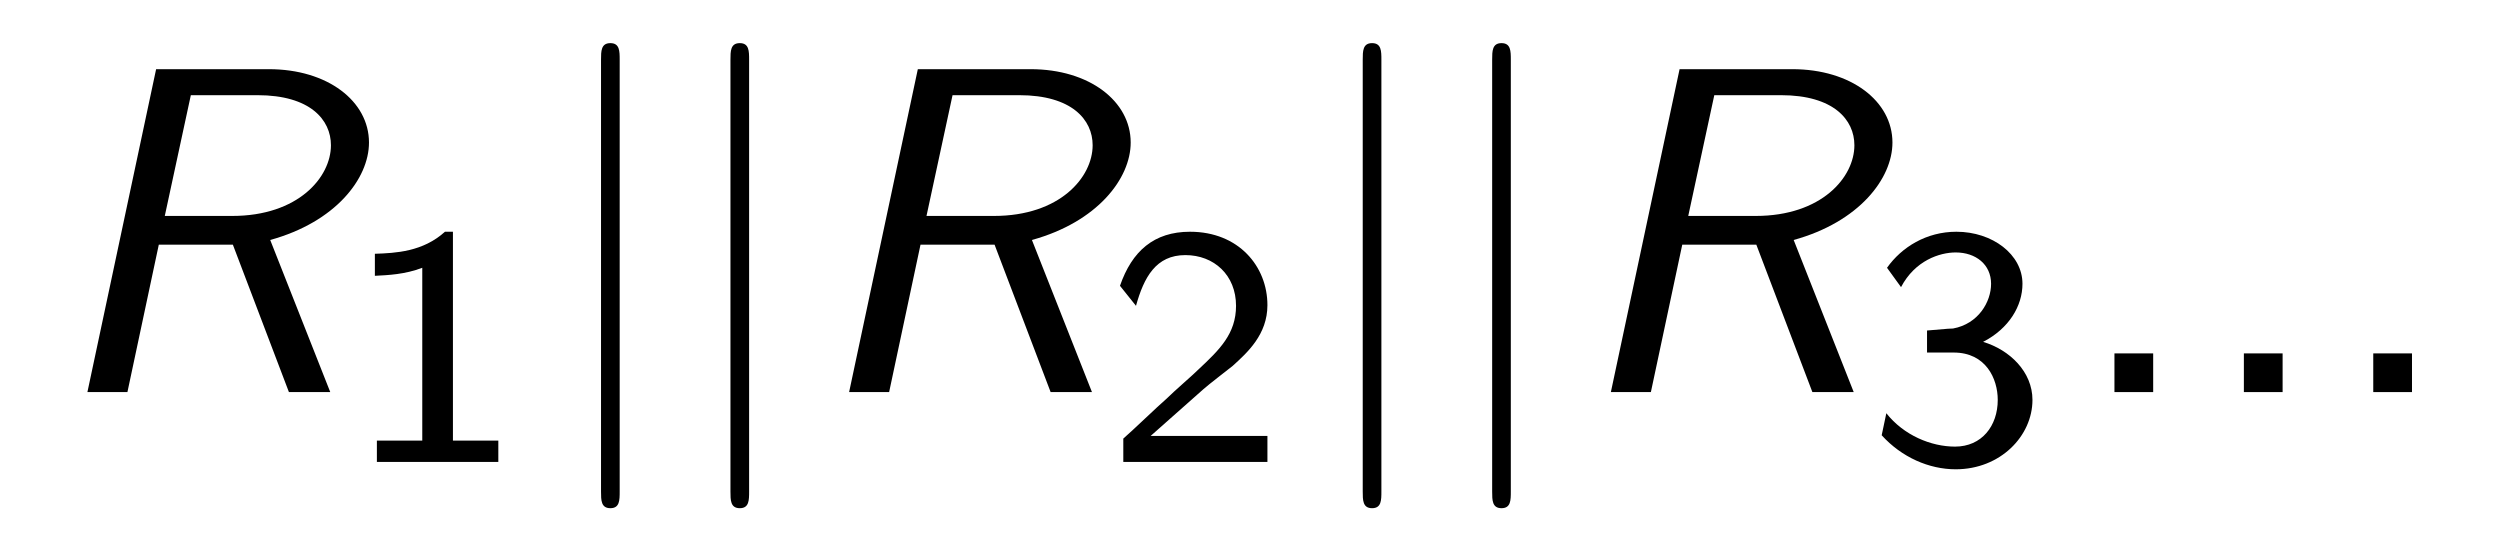
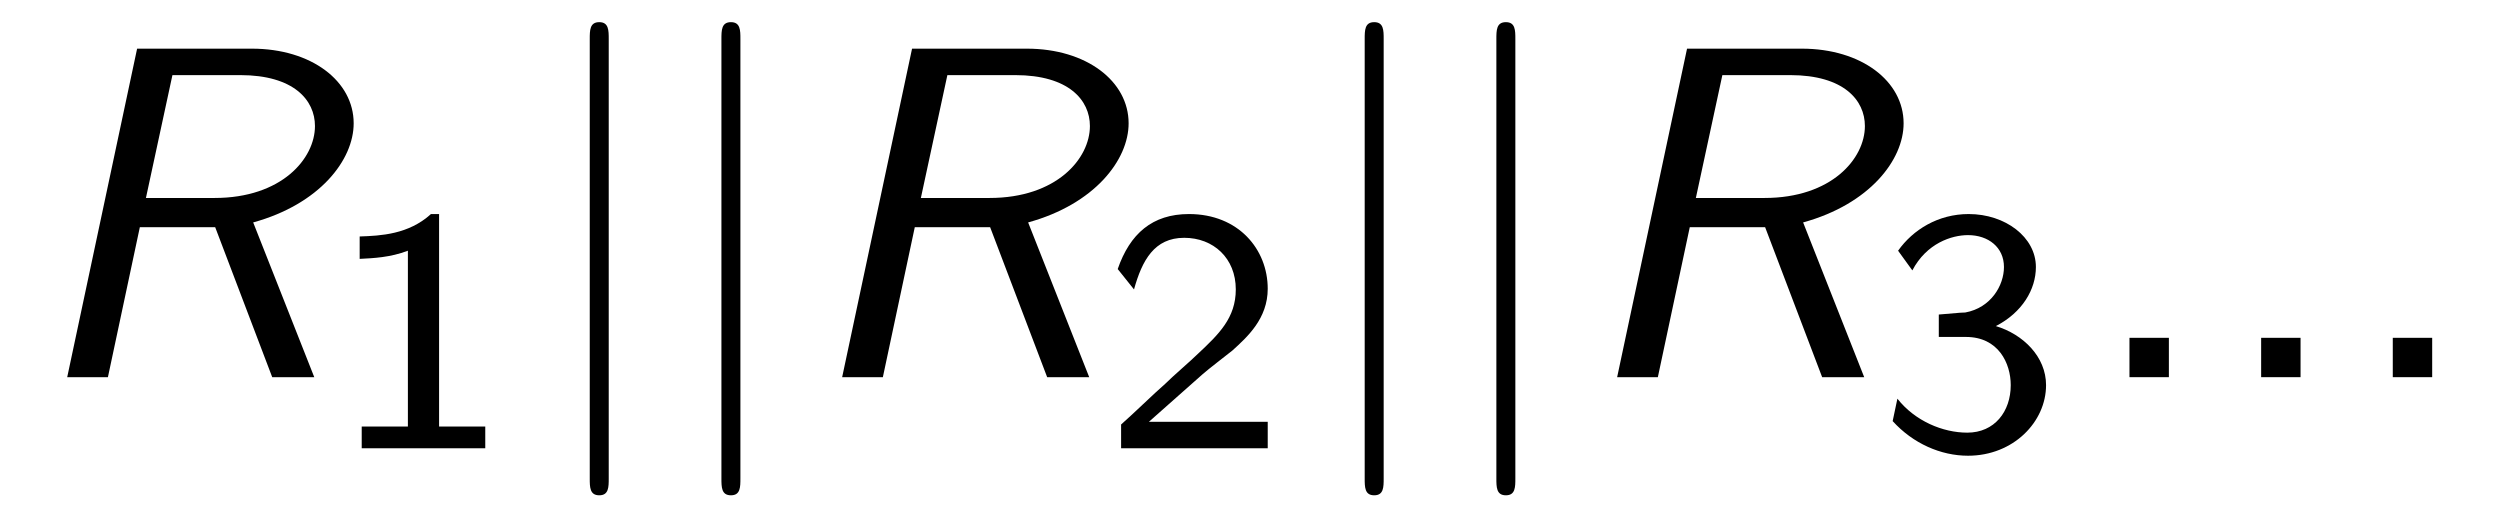
- <svg xmlns="http://www.w3.org/2000/svg" xmlns:xlink="http://www.w3.org/1999/xlink" viewBox="0 0 58.546 12.909" version="1.2">
+ <svg xmlns="http://www.w3.org/2000/svg" xmlns:xlink="http://www.w3.org/1999/xlink" viewBox="0 0 57.546 11.909" version="1.2">
  <defs>
    <g>
      <symbol overflow="visible" id="glyph0-0">
        <path style="stroke:none;" d="" />
      </symbol>
      <symbol overflow="visible" id="glyph0-1">
        <path style="stroke:none;" d="M 5.328 -3.562 C 6.859 -3.984 7.641 -5 7.641 -5.844 C 7.641 -6.812 6.672 -7.562 5.297 -7.562 L 2.656 -7.562 L 1.047 0 L 1.984 0 L 2.719 -3.453 L 4.453 -3.453 L 5.766 0 L 6.734 0 Z M 3.469 -6.953 L 5.031 -6.953 C 6.266 -6.953 6.75 -6.375 6.75 -5.781 C 6.75 -5.031 5.984 -4.125 4.438 -4.125 L 2.859 -4.125 Z M 3.469 -6.953 " />
      </symbol>
      <symbol overflow="visible" id="glyph1-0">
        <path style="stroke:none;" d="" />
      </symbol>
      <symbol overflow="visible" id="glyph1-1">
        <path style="stroke:none;" d="M 2.562 -5.391 L 2.375 -5.391 C 1.859 -4.922 1.219 -4.891 0.734 -4.875 L 0.734 -4.359 C 1.047 -4.375 1.438 -4.391 1.844 -4.547 L 1.844 -0.5 L 0.781 -0.5 L 0.781 0 L 3.625 0 L 3.625 -0.5 L 2.562 -0.5 Z M 2.562 -5.391 " />
      </symbol>
      <symbol overflow="visible" id="glyph1-2">
        <path style="stroke:none;" d="M 2.25 -0.609 C 2.156 -0.609 2.062 -0.609 1.969 -0.609 L 1.062 -0.609 L 2.297 -1.703 C 2.438 -1.828 2.828 -2.125 2.984 -2.25 C 3.328 -2.562 3.797 -2.984 3.797 -3.672 C 3.797 -4.578 3.125 -5.391 1.984 -5.391 C 1.141 -5.391 0.625 -4.938 0.344 -4.125 L 0.719 -3.656 C 0.906 -4.328 1.188 -4.844 1.875 -4.844 C 2.547 -4.844 3.062 -4.375 3.062 -3.656 C 3.062 -3 2.672 -2.625 2.188 -2.172 C 2.031 -2.016 1.609 -1.656 1.438 -1.484 C 1.203 -1.281 0.656 -0.75 0.422 -0.547 L 0.422 0 L 3.797 0 L 3.797 -0.609 Z M 2.25 -0.609 " />
      </symbol>
      <symbol overflow="visible" id="glyph1-3">
        <path style="stroke:none;" d="M 0.797 -4.094 C 1.125 -4.719 1.703 -4.906 2.078 -4.906 C 2.547 -4.906 2.906 -4.625 2.906 -4.172 C 2.906 -3.75 2.609 -3.234 2.016 -3.125 C 1.969 -3.125 1.938 -3.125 1.406 -3.078 L 1.406 -2.562 L 2.031 -2.562 C 2.781 -2.562 3.062 -1.953 3.062 -1.453 C 3.062 -0.844 2.688 -0.359 2.062 -0.359 C 1.5 -0.359 0.859 -0.625 0.453 -1.141 L 0.344 -0.625 C 0.812 -0.109 1.453 0.172 2.078 0.172 C 3.125 0.172 3.875 -0.609 3.875 -1.453 C 3.875 -2.109 3.344 -2.625 2.719 -2.812 C 3.328 -3.125 3.641 -3.656 3.641 -4.172 C 3.641 -4.859 2.938 -5.391 2.094 -5.391 C 1.391 -5.391 0.812 -5.031 0.469 -4.547 Z M 0.797 -4.094 " />
      </symbol>
      <symbol overflow="visible" id="glyph2-0">
        <path style="stroke:none;" d="" />
      </symbol>
      <symbol overflow="visible" id="glyph2-1">
        <path style="stroke:none;" d="M 1.734 -7.781 C 1.734 -7.984 1.734 -8.172 1.516 -8.172 C 1.297 -8.172 1.297 -7.984 1.297 -7.781 L 1.297 2.328 C 1.297 2.531 1.297 2.719 1.516 2.719 C 1.734 2.719 1.734 2.531 1.734 2.328 Z M 1.734 -7.781 " />
      </symbol>
      <symbol overflow="visible" id="glyph3-0">
        <path style="stroke:none;" d="" />
      </symbol>
      <symbol overflow="visible" id="glyph3-1">
        <path style="stroke:none;" d="M 1.969 -0.906 L 1.062 -0.906 L 1.062 0 L 1.969 0 Z M 1.969 -0.906 " />
      </symbol>
    </g>
+     <clipPath id="clip1">
+       <path d="M 13 0 L 18 0 L 18 11.91 L 13 11.91 Z M 13 0 " />
+     </clipPath>
+     <clipPath id="clip2">
+       <path d="M 31 0 L 35 0 L 35 11.91 L 31 11.91 Z M 31 0 " />
+     </clipPath>
  </defs>
  <g id="surface1">
    <g style="fill:rgb(0%,0%,0%);fill-opacity:1;">
-       <use xlink:href="#glyph0-1" x="1" y="9.182" />
+       <use xlink:href="#glyph0-1" x="0.5" y="8.682" />
    </g>
    <g style="fill:rgb(0%,0%,0%);fill-opacity:1;">
-       <use xlink:href="#glyph1-1" x="8.045" y="10.818" />
+       <use xlink:href="#glyph1-1" x="7.545" y="10.318" />
+     </g>
+     <g clip-path="url(#clip1)" clip-rule="nonzero">
+       <g style="fill:rgb(0%,0%,0%);fill-opacity:1;">
+         <use xlink:href="#glyph2-1" x="12.278" y="8.682" />
+         <use xlink:href="#glyph2-1" x="15.309" y="8.682" />
+       </g>
    </g>
    <g style="fill:rgb(0%,0%,0%);fill-opacity:1;">
-       <use xlink:href="#glyph2-1" x="12.778" y="9.182" />
-       <use xlink:href="#glyph2-1" x="15.809" y="9.182" />
+       <use xlink:href="#glyph0-1" x="18.338" y="8.682" />
    </g>
    <g style="fill:rgb(0%,0%,0%);fill-opacity:1;">
-       <use xlink:href="#glyph0-1" x="18.838" y="9.182" />
+       <use xlink:href="#glyph1-2" x="25.384" y="10.318" />
+     </g>
+     <g clip-path="url(#clip2)" clip-rule="nonzero">
+       <g style="fill:rgb(0%,0%,0%);fill-opacity:1;">
+         <use xlink:href="#glyph2-1" x="30.116" y="8.682" />
+         <use xlink:href="#glyph2-1" x="33.147" y="8.682" />
+       </g>
    </g>
    <g style="fill:rgb(0%,0%,0%);fill-opacity:1;">
-       <use xlink:href="#glyph1-2" x="25.884" y="10.818" />
+       <use xlink:href="#glyph0-1" x="36.177" y="8.682" />
    </g>
    <g style="fill:rgb(0%,0%,0%);fill-opacity:1;">
-       <use xlink:href="#glyph2-1" x="30.616" y="9.182" />
-       <use xlink:href="#glyph2-1" x="33.647" y="9.182" />
+       <use xlink:href="#glyph1-3" x="43.222" y="10.318" />
    </g>
    <g style="fill:rgb(0%,0%,0%);fill-opacity:1;">
-       <use xlink:href="#glyph0-1" x="36.677" y="9.182" />
-     </g>
-     <g style="fill:rgb(0%,0%,0%);fill-opacity:1;">
-       <use xlink:href="#glyph1-3" x="43.722" y="10.818" />
-     </g>
-     <g style="fill:rgb(0%,0%,0%);fill-opacity:1;">
-       <use xlink:href="#glyph3-1" x="48.455" y="9.182" />
-       <use xlink:href="#glyph3-1" x="51.486" y="9.182" />
-       <use xlink:href="#glyph3-1" x="54.516" y="9.182" />
+       <use xlink:href="#glyph3-1" x="47.955" y="8.682" />
+       <use xlink:href="#glyph3-1" x="50.986" y="8.682" />
+       <use xlink:href="#glyph3-1" x="54.016" y="8.682" />
    </g>
  </g>
</svg>
